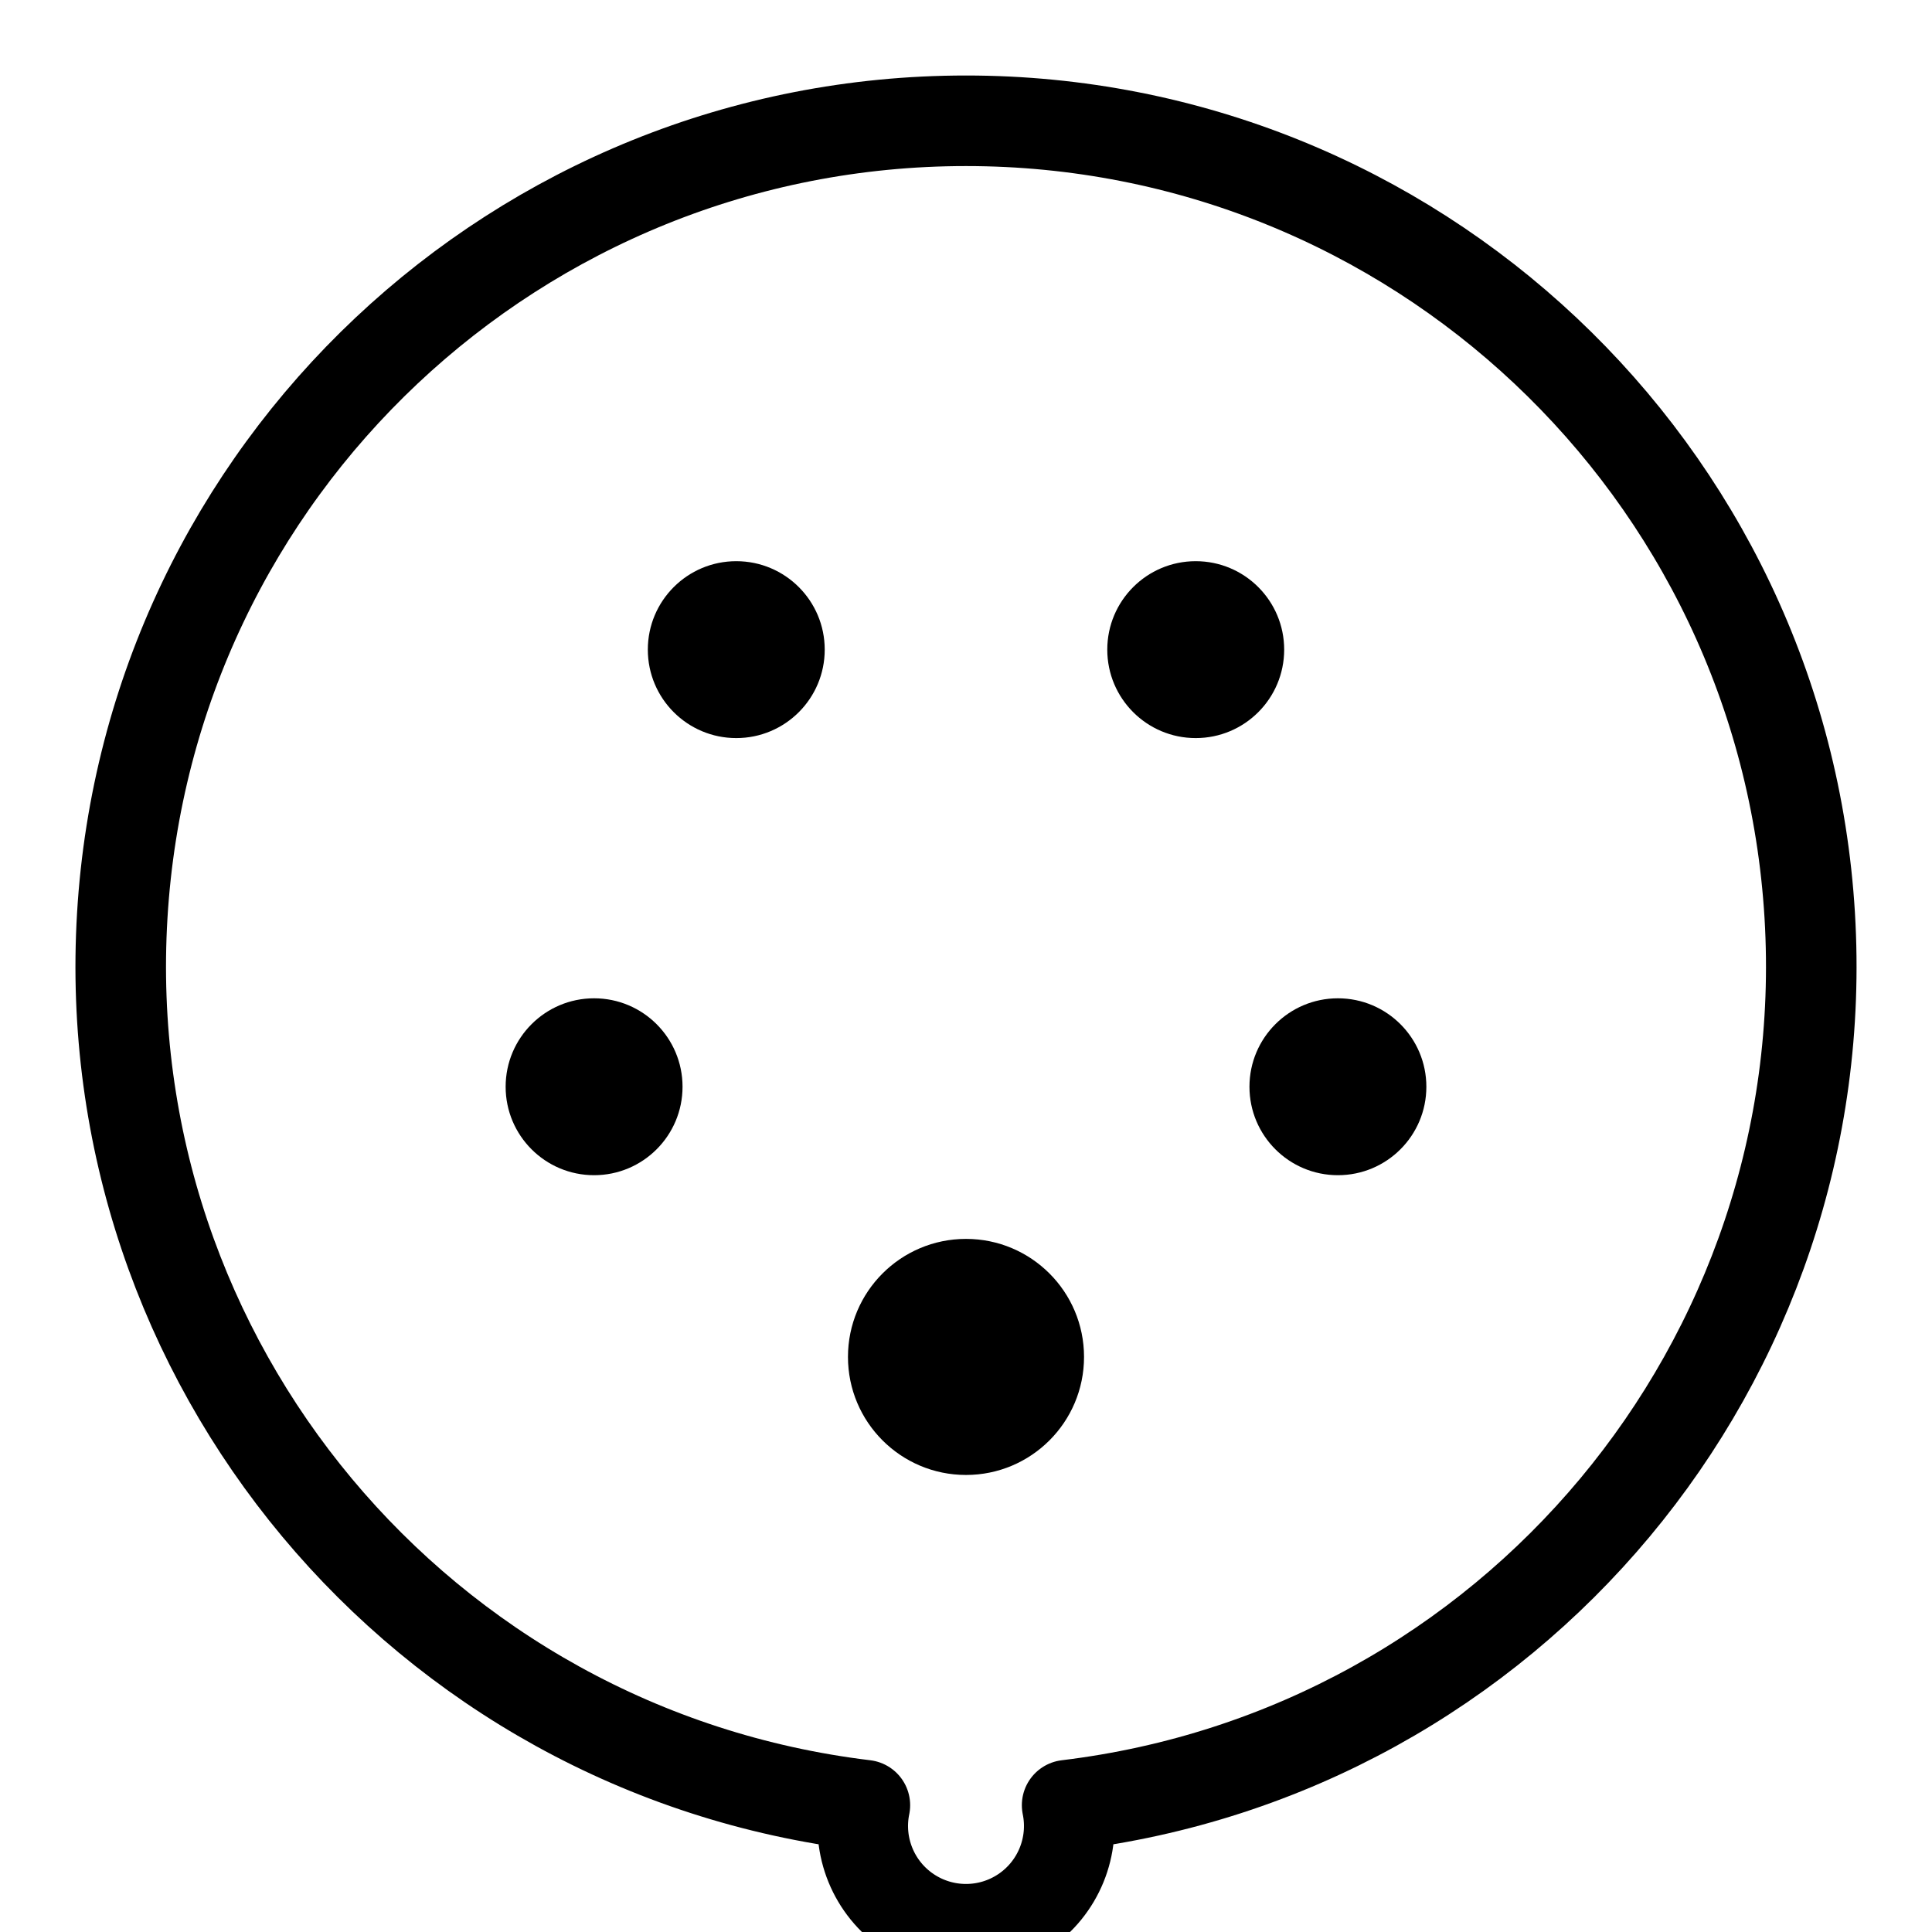
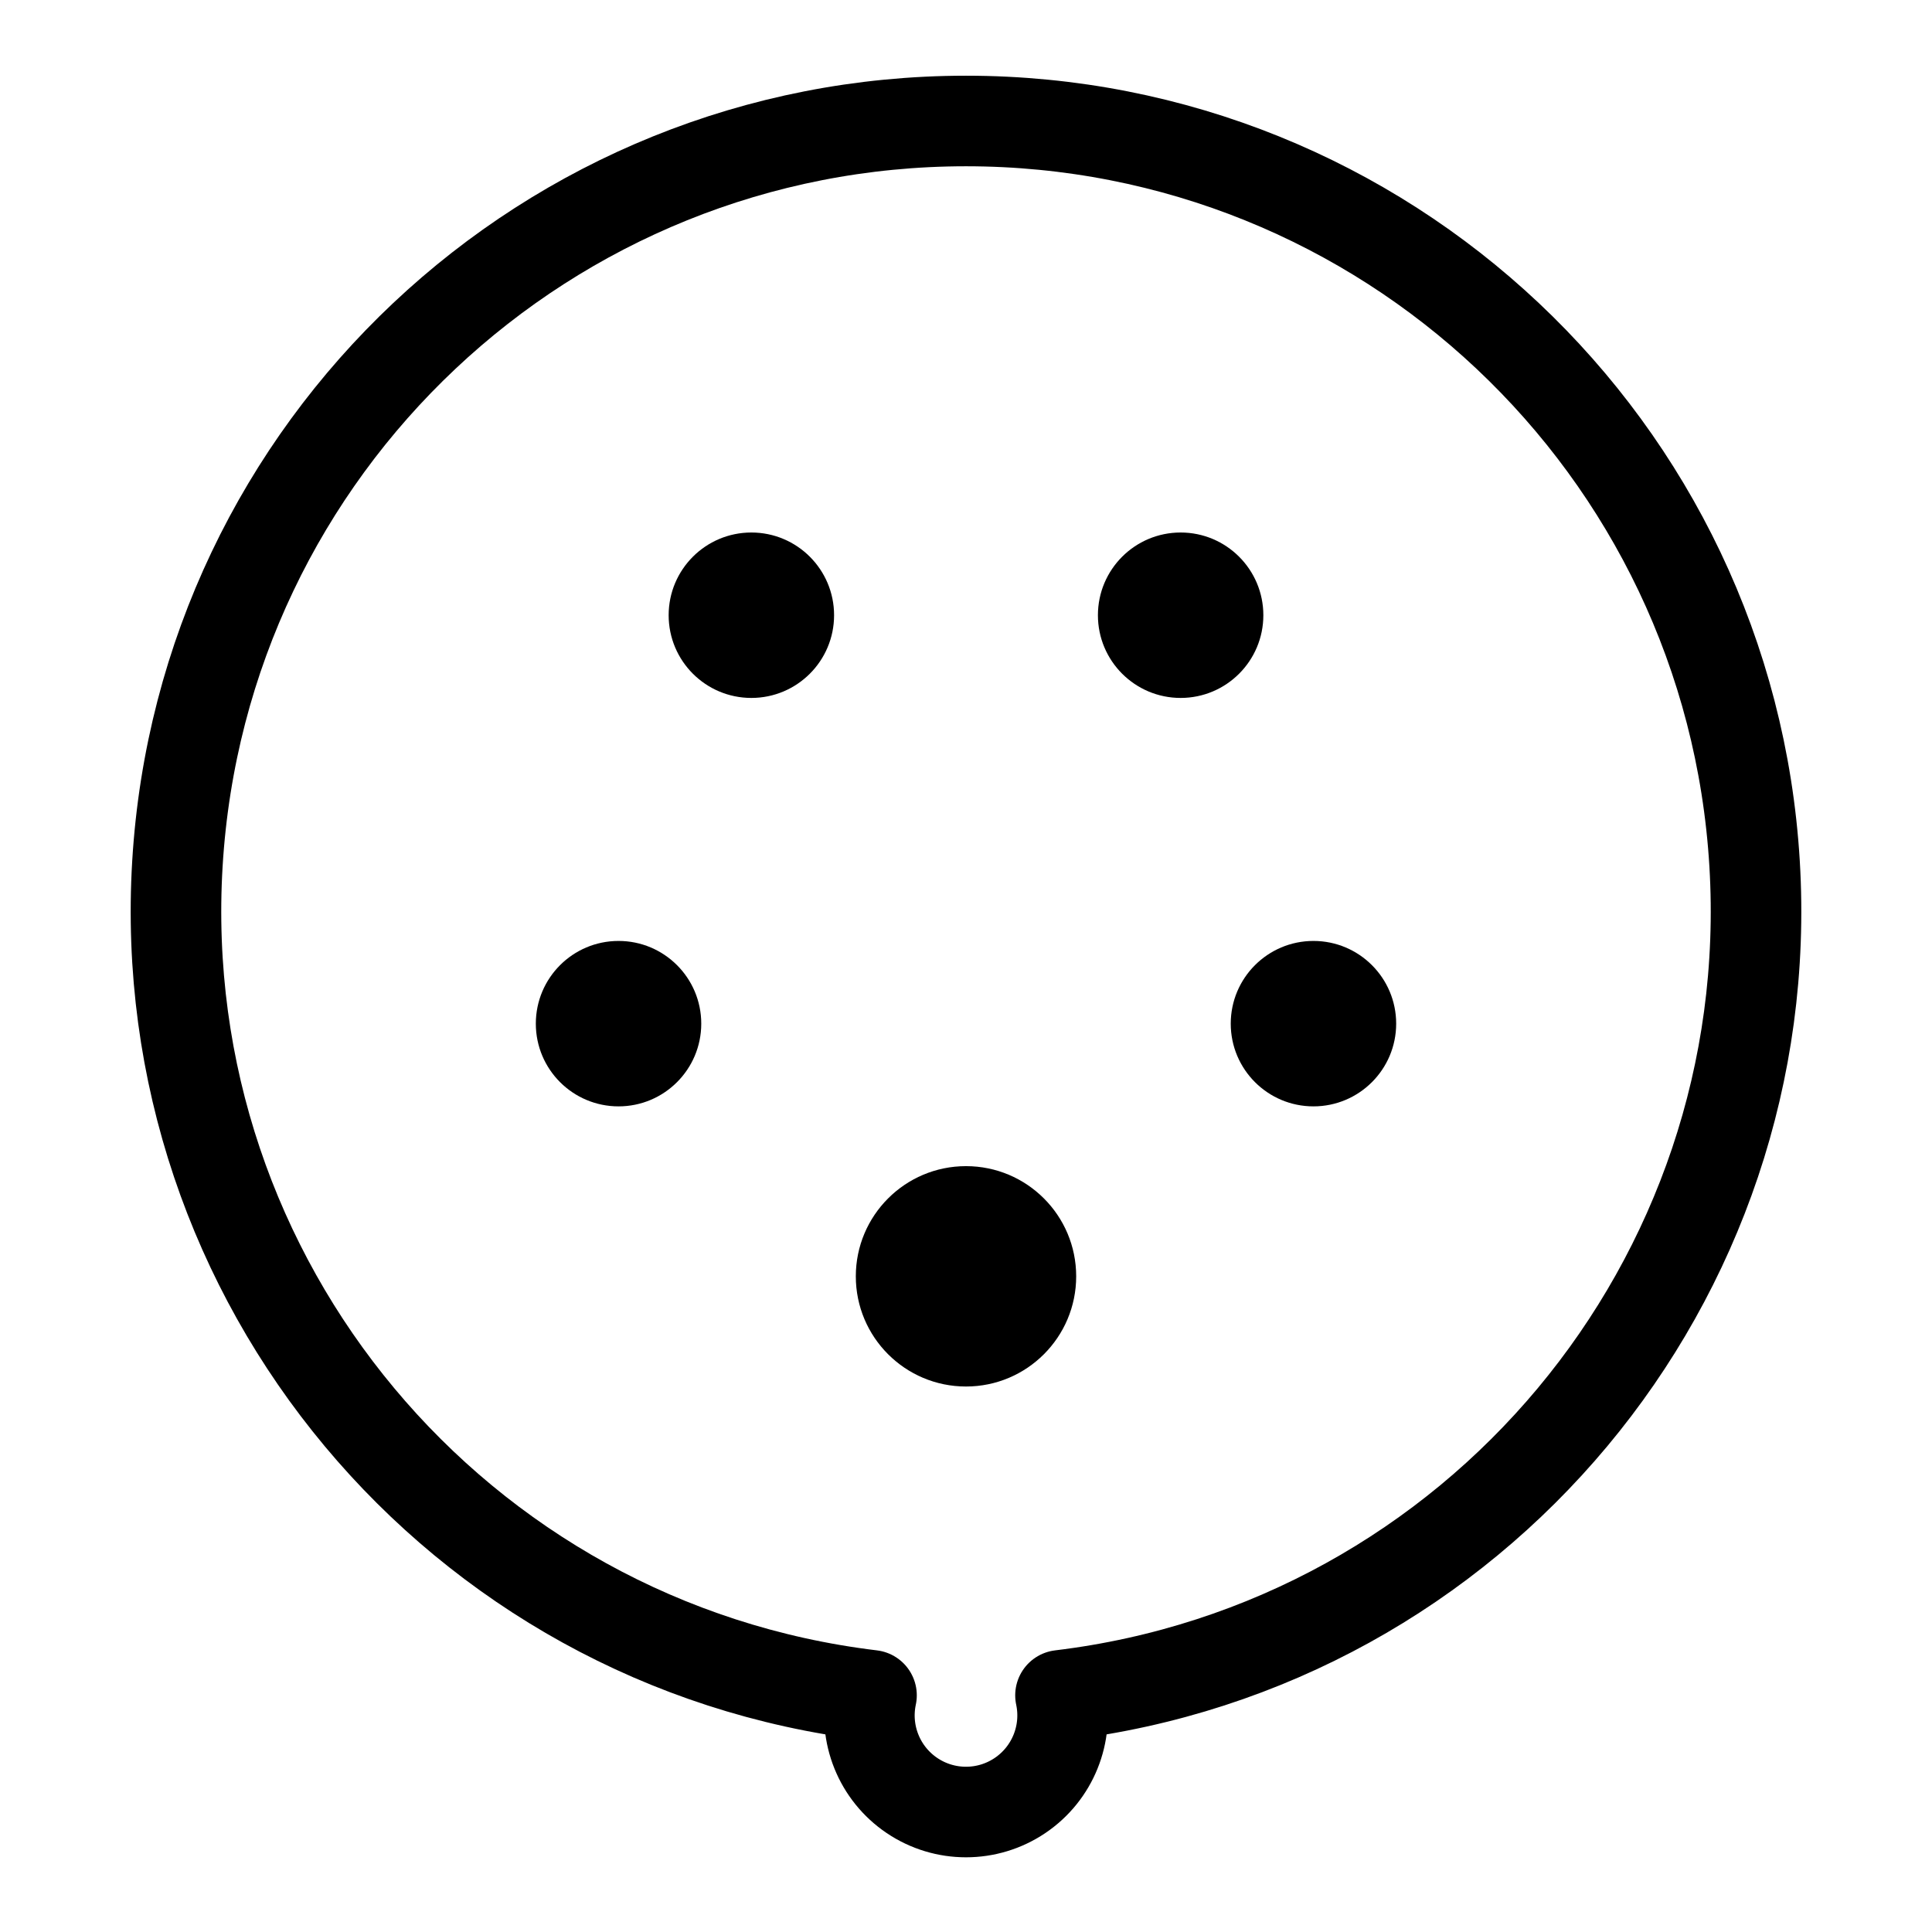
<svg xmlns="http://www.w3.org/2000/svg" width="64" height="64" viewBox="0 0 64 64">
  <g fill="none" stroke="#000" stroke-width="3" stroke-linejoin="round">
-     <path d="M28.65 59.8A28 28 0 1 1 35.35 59.8A3.42 3.42 0 1 1 28.65 59.8Z" />
+     <path d="M28.87 56.16A26.17 26.17 0 1 1 35.13 56.16A3.2 3.2 0 1 1 28.87 56.16Z" />
  </g>
  <g fill="#000">
-     <circle cx="32" cy="44.95" r="3.91" />
-     <circle cx="19.68" cy="36" r="2.93" />
-     <circle cx="24.39" cy="21.52" r="2.93" />
-     <circle cx="39.61" cy="21.52" r="2.93" />
-     <circle cx="44.32" cy="36" r="2.93" />
+     <circle cx="32" cy="42.28" r="3.65" />
+     <circle cx="20.49" cy="33.91" r="2.74" />
+     <circle cx="24.89" cy="20.38" r="2.74" />
+     <circle cx="39.11" cy="20.38" r="2.74" />
+     <circle cx="43.51" cy="33.91" r="2.74" />
  </g>
</svg>
